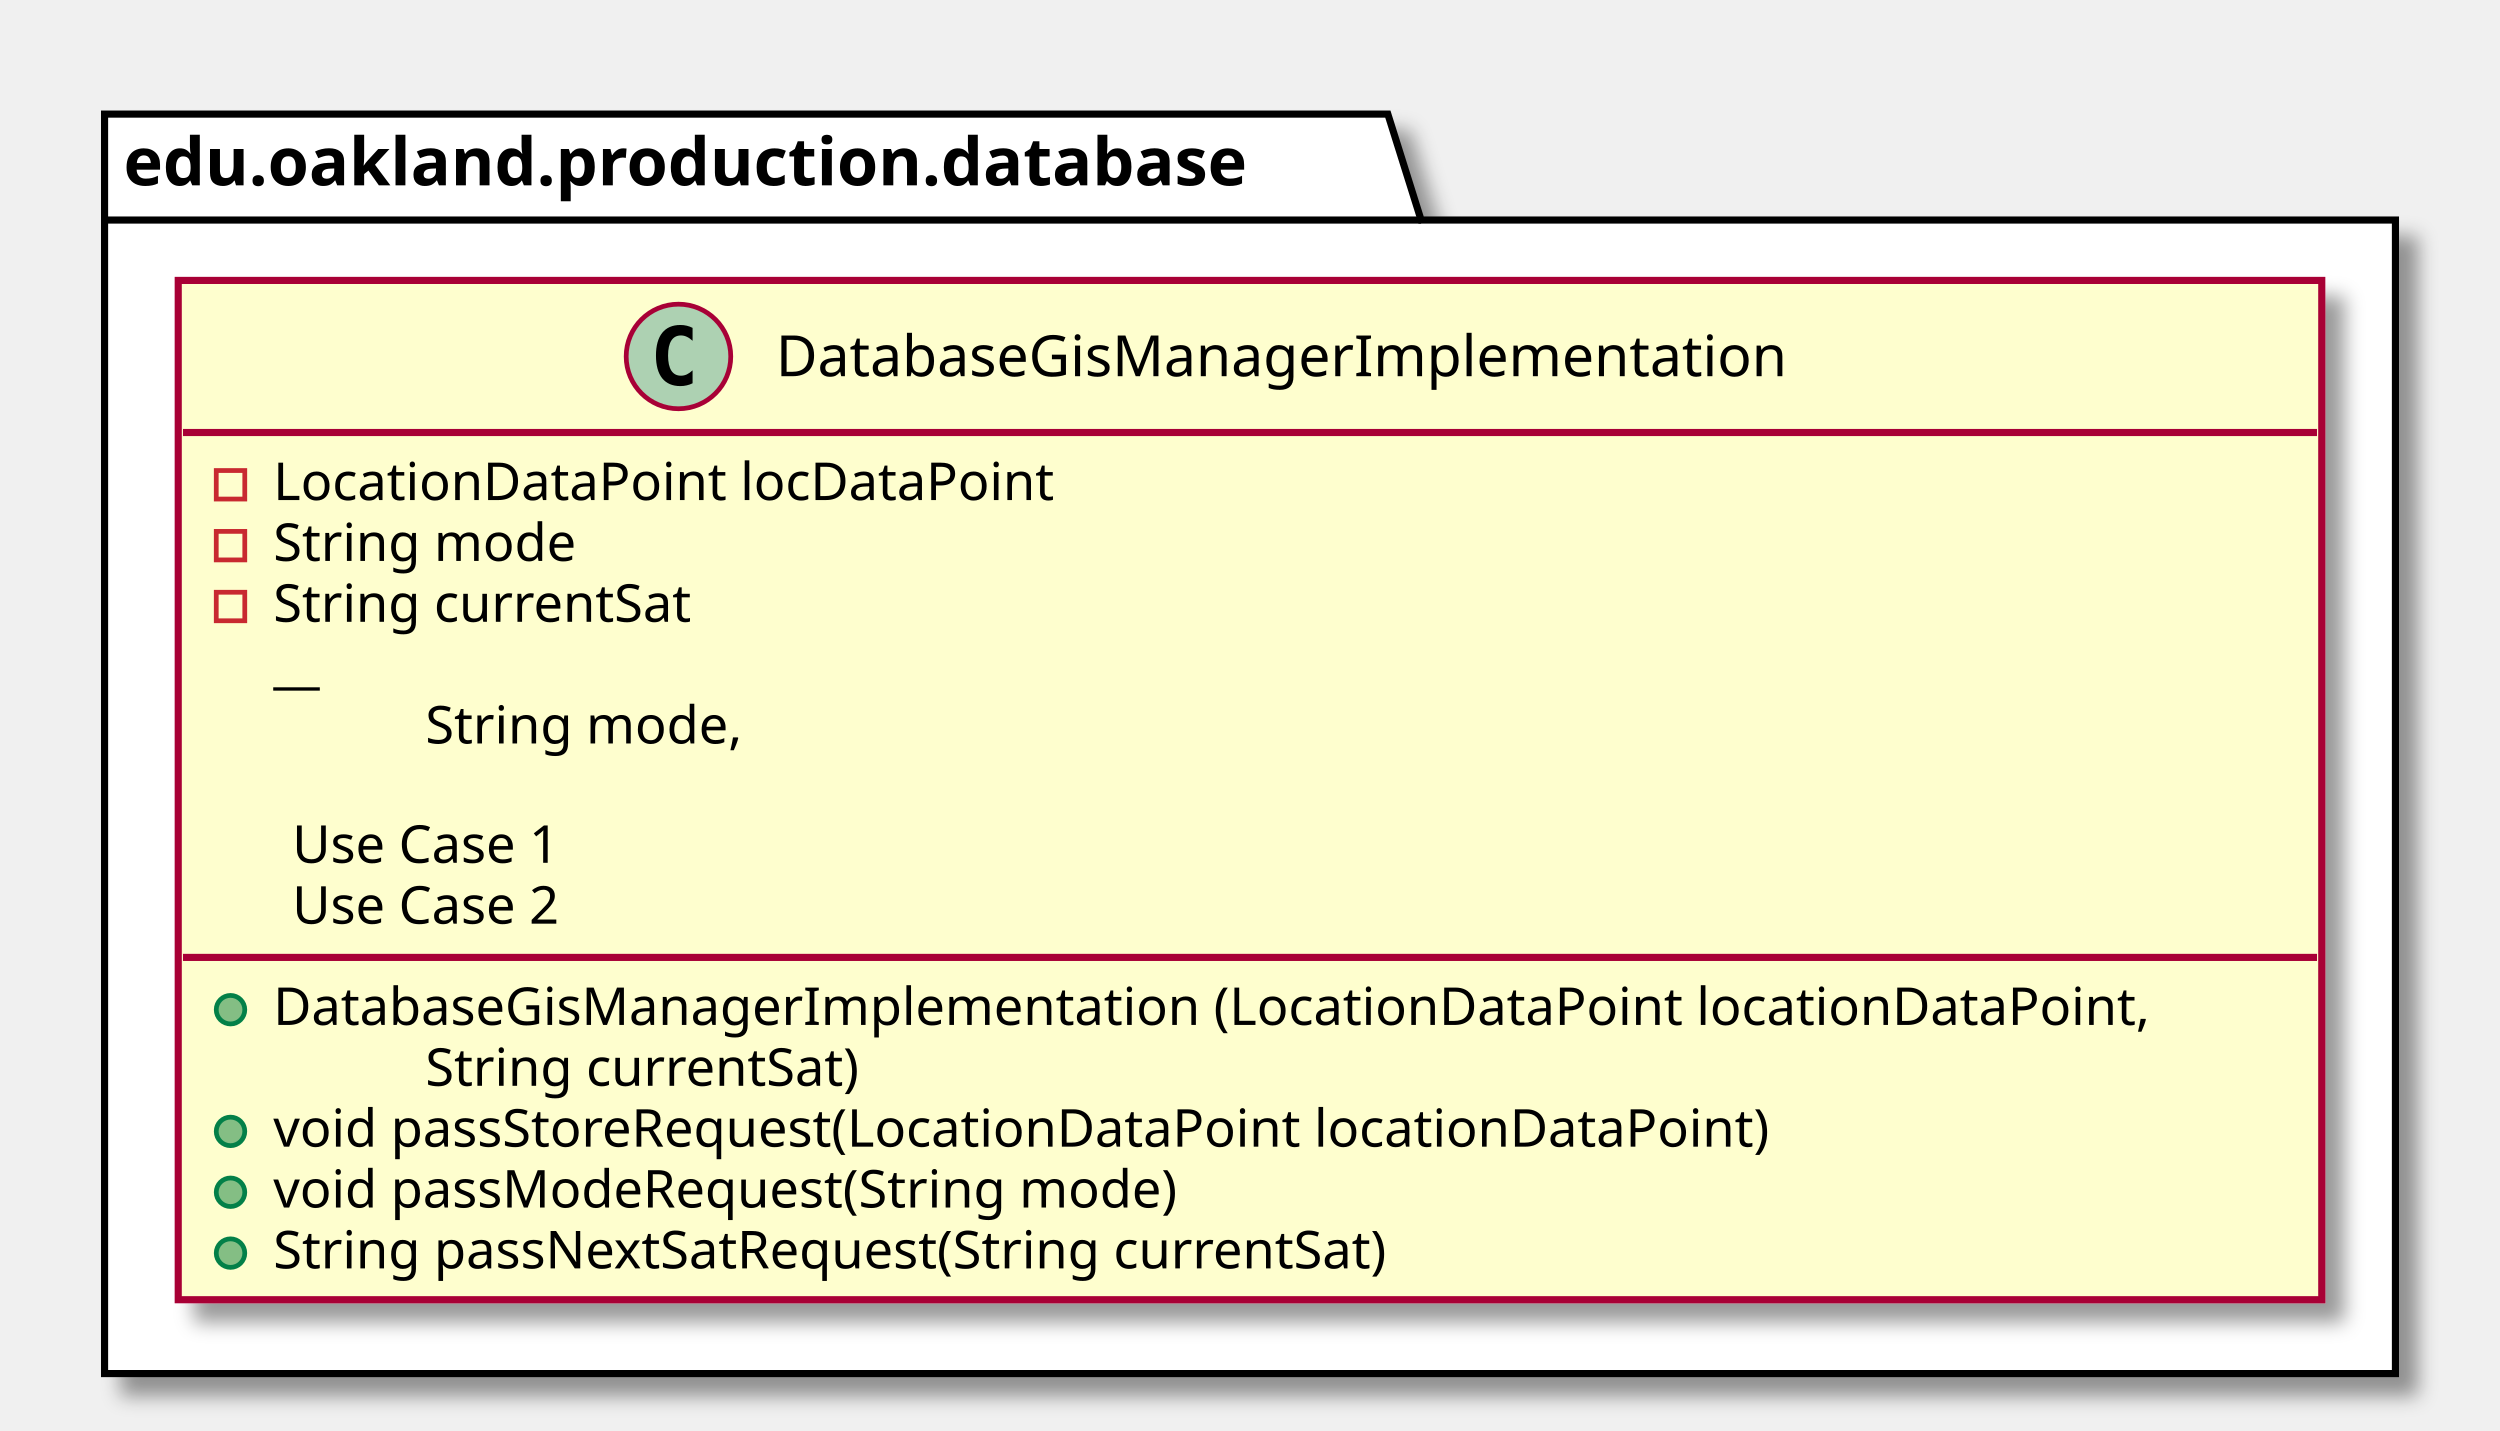
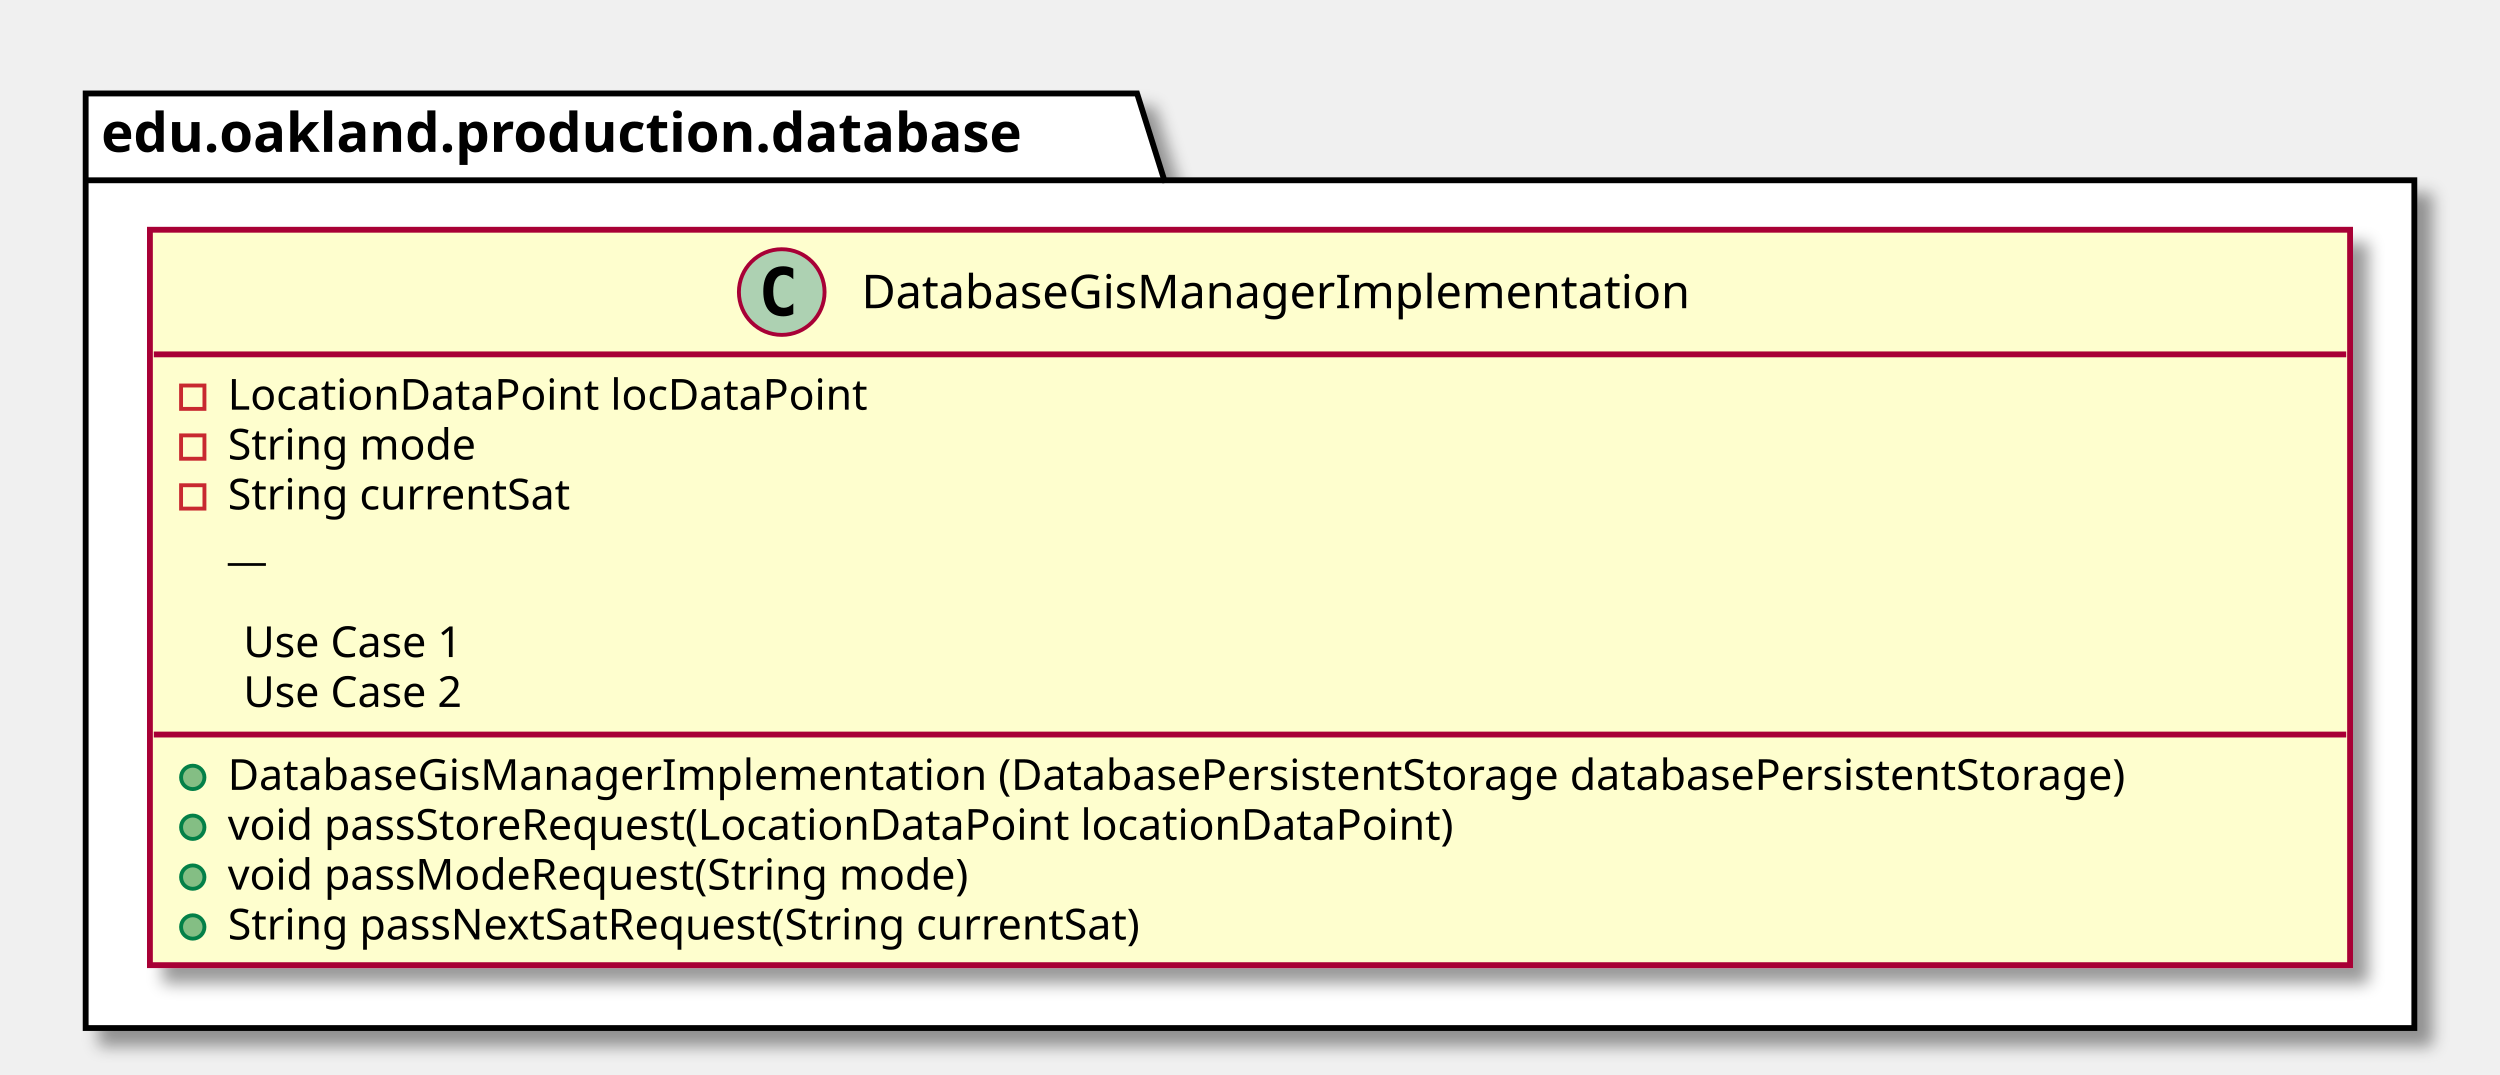
- <svg xmlns="http://www.w3.org/2000/svg" contentScriptType="application/ecmascript" contentStyleType="text/css" height="301px" preserveAspectRatio="none" style="width:526px;height:301px;" version="1.1" viewBox="0 0 526 301" width="526px" zoomAndPan="magnify">
+ <svg xmlns="http://www.w3.org/2000/svg" contentScriptType="application/ecmascript" contentStyleType="text/css" height="276px" preserveAspectRatio="none" style="width:642px;height:276px;" version="1.1" viewBox="0 0 642 276" width="642px" zoomAndPan="magnify">
  <defs>
-     <filter height="300%" id="f1vg8owj1pys6u" width="300%" x="-1" y="-1">
+     <filter height="300%" id="f1qg3xpnxd75bw" width="300%" x="-1" y="-1">
      <feGaussianBlur result="blurOut" stdDeviation="2.0" />
      <feColorMatrix in="blurOut" result="blurOut2" type="matrix" values="0 0 0 0 0 0 0 0 0 0 0 0 0 0 0 0 0 0 .4 0" />
      <feOffset dx="4.0" dy="4.0" in="blurOut2" result="blurOut3" />
      <feBlend in="SourceGraphic" in2="blurOut3" mode="normal" />
    </filter>
  </defs>
  <g>
-     <polygon fill="#FFFFFF" filter="url(#f1vg8owj1pys6u)" points="22,24,292,24,299,46.297,504,46.297,504,289,22,289,22,24" style="stroke: #000000; stroke-width: 1.5;" />
+     <polygon fill="#FFFFFF" filter="url(#f1qg3xpnxd75bw)" points="22,24,292,24,299,46.297,620,46.297,620,264,22,264,22,24" style="stroke: #000000; stroke-width: 1.5;" />
    <line style="stroke: #000000; stroke-width: 1.5;" x1="22" x2="299" y1="46.297" y2="46.297" />
    <text fill="#000000" font-family="sans-serif" font-size="14" font-weight="bold" lengthAdjust="spacingAndGlyphs" textLength="264" x="26" y="38.995">edu.oakland.production.database</text>
-     <rect fill="#FEFECE" filter="url(#f1vg8owj1pys6u)" height="214.461" id="DatabaseGisManagerImplementation" style="stroke: #A80036; stroke-width: 1.5;" width="451" x="37.5" y="59" />
-     <ellipse cx="142.75" cy="75" fill="#ADD1B2" rx="11" ry="11" style="stroke: #A80036; stroke-width: 1.0;" />
-     <path d="M145.719,80.641 Q145.141,80.938 144.5,81.078 Q143.859,81.234 143.156,81.234 Q140.656,81.234 139.328,79.594 Q138.016,77.938 138.016,74.812 Q138.016,71.688 139.328,70.031 Q140.656,68.375 143.156,68.375 Q143.859,68.375 144.5,68.531 Q145.156,68.688 145.719,68.984 L145.719,71.703 Q145.094,71.125 144.5,70.859 Q143.906,70.578 143.281,70.578 Q141.938,70.578 141.25,71.656 Q140.562,72.719 140.562,74.812 Q140.562,76.906 141.25,77.984 Q141.938,79.047 143.281,79.047 Q143.906,79.047 144.5,78.781 Q145.094,78.5 145.719,77.922 L145.719,80.641 Z " />
-     <text fill="#000000" font-family="sans-serif" font-size="12" lengthAdjust="spacingAndGlyphs" textLength="232" x="163.25" y="79.154">DatabaseGisManagerImplementation</text>
-     <line style="stroke: #A80036; stroke-width: 1.5;" x1="38.5" x2="487.5" y1="91" y2="91" />
-     <rect fill="none" height="6" style="stroke: #C82930; stroke-width: 1.0;" width="6" x="45.5" y="99" />
-     <text fill="#000000" font-family="sans-serif" font-size="11" lengthAdjust="spacingAndGlyphs" textLength="175" x="57.5" y="105.21">LocationDataPoint locDataPoint</text>
-     <rect fill="none" height="6" style="stroke: #C82930; stroke-width: 1.0;" width="6" x="45.5" y="111.805" />
-     <text fill="#000000" font-family="sans-serif" font-size="11" lengthAdjust="spacingAndGlyphs" textLength="70" x="57.5" y="118.015">String mode</text>
-     <rect fill="none" height="6" style="stroke: #C82930; stroke-width: 1.0;" width="6" x="45.5" y="124.609" />
-     <text fill="#000000" font-family="sans-serif" font-size="11" lengthAdjust="spacingAndGlyphs" textLength="98" x="57.5" y="130.82">String currentSat</text>
-     <text fill="#000000" font-family="sans-serif" font-size="11" lengthAdjust="spacingAndGlyphs" textLength="12" x="57.5" y="143.625">__</text>
-     <text fill="#000000" font-family="sans-serif" font-size="11" lengthAdjust="spacingAndGlyphs" textLength="74" x="89.5" y="156.429">String mode,</text>
-     <text fill="#000000" font-family="sans-serif" font-size="11" lengthAdjust="spacingAndGlyphs" textLength="0" x="61.5" y="169.234" />
-     <line style="stroke: #A80036; stroke-width: 1.0; stroke-dasharray: 1.0,2.0;" x1="57.5" x2="57.5" y1="178.231" y2="178.231" />
-     <text fill="#000000" font-family="sans-serif" font-size="11" lengthAdjust="spacingAndGlyphs" textLength="66" x="61.5" y="181.539">Use Case 1</text>
-     <line style="stroke: #A80036; stroke-width: 1.0; stroke-dasharray: 1.0,2.0;" x1="131.5" x2="131.5" y1="178.231" y2="178.231" />
-     <line style="stroke: #A80036; stroke-width: 1.0; stroke-dasharray: 1.0,2.0;" x1="57.5" x2="57.5" y1="191.035" y2="191.035" />
-     <text fill="#000000" font-family="sans-serif" font-size="11" lengthAdjust="spacingAndGlyphs" textLength="66" x="61.5" y="194.343">Use Case 2</text>
-     <line style="stroke: #A80036; stroke-width: 1.0; stroke-dasharray: 1.0,2.0;" x1="131.5" x2="131.5" y1="191.035" y2="191.035" />
-     <line style="stroke: #A80036; stroke-width: 1.5;" x1="38.5" x2="487.5" y1="201.438" y2="201.438" />
-     <ellipse cx="48.5" cy="212.438" fill="#84BE84" rx="3" ry="3" style="stroke: #038048; stroke-width: 1.0;" />
-     <text fill="#000000" font-family="sans-serif" font-size="11" lengthAdjust="spacingAndGlyphs" textLength="425" x="57.5" y="215.648">DatabaseGisManagerImplementation (LocationDataPoint locationDataPoint,</text>
-     <text fill="#000000" font-family="sans-serif" font-size="11" lengthAdjust="spacingAndGlyphs" textLength="102" x="89.5" y="228.453">String currentSat)</text>
-     <ellipse cx="48.5" cy="238.047" fill="#84BE84" rx="3" ry="3" style="stroke: #038048; stroke-width: 1.0;" />
-     <text fill="#000000" font-family="sans-serif" font-size="11" lengthAdjust="spacingAndGlyphs" textLength="343" x="57.5" y="241.257">void passStoreRequest(LocationDataPoint locationDataPoint)</text>
-     <ellipse cx="48.5" cy="250.852" fill="#84BE84" rx="3" ry="3" style="stroke: #038048; stroke-width: 1.0;" />
-     <text fill="#000000" font-family="sans-serif" font-size="11" lengthAdjust="spacingAndGlyphs" textLength="209" x="57.5" y="254.062">void passModeRequest(String mode)</text>
-     <ellipse cx="48.5" cy="263.656" fill="#84BE84" rx="3" ry="3" style="stroke: #038048; stroke-width: 1.0;" />
-     <text fill="#000000" font-family="sans-serif" font-size="11" lengthAdjust="spacingAndGlyphs" textLength="262" x="57.5" y="266.867">String passNextSatRequest(String currentSat)</text>
+     <rect fill="#FEFECE" filter="url(#f1qg3xpnxd75bw)" height="188.852" id="DatabaseGisManagerImplementation" style="stroke: #A80036; stroke-width: 1.5;" width="565" x="38.5" y="59" />
+     <ellipse cx="200.75" cy="75" fill="#ADD1B2" rx="11" ry="11" style="stroke: #A80036; stroke-width: 1.0;" />
+     <path d="M203.719,80.641 Q203.141,80.938 202.5,81.078 Q201.859,81.234 201.156,81.234 Q198.656,81.234 197.328,79.594 Q196.016,77.938 196.016,74.812 Q196.016,71.688 197.328,70.031 Q198.656,68.375 201.156,68.375 Q201.859,68.375 202.5,68.531 Q203.156,68.688 203.719,68.984 L203.719,71.703 Q203.094,71.125 202.5,70.859 Q201.906,70.578 201.281,70.578 Q199.938,70.578 199.25,71.656 Q198.562,72.719 198.562,74.812 Q198.562,76.906 199.25,77.984 Q199.938,79.047 201.281,79.047 Q201.906,79.047 202.5,78.781 Q203.094,78.5 203.719,77.922 L203.719,80.641 Z " />
+     <text fill="#000000" font-family="sans-serif" font-size="12" lengthAdjust="spacingAndGlyphs" textLength="232" x="221.25" y="79.154">DatabaseGisManagerImplementation</text>
+     <line style="stroke: #A80036; stroke-width: 1.5;" x1="39.5" x2="602.5" y1="91" y2="91" />
+     <rect fill="none" height="6" style="stroke: #C82930; stroke-width: 1.0;" width="6" x="46.5" y="99" />
+     <text fill="#000000" font-family="sans-serif" font-size="11" lengthAdjust="spacingAndGlyphs" textLength="175" x="58.5" y="105.21">LocationDataPoint locDataPoint</text>
+     <rect fill="none" height="6" style="stroke: #C82930; stroke-width: 1.0;" width="6" x="46.5" y="111.805" />
+     <text fill="#000000" font-family="sans-serif" font-size="11" lengthAdjust="spacingAndGlyphs" textLength="70" x="58.5" y="118.015">String mode</text>
+     <rect fill="none" height="6" style="stroke: #C82930; stroke-width: 1.0;" width="6" x="46.5" y="124.609" />
+     <text fill="#000000" font-family="sans-serif" font-size="11" lengthAdjust="spacingAndGlyphs" textLength="98" x="58.5" y="130.82">String currentSat</text>
+     <text fill="#000000" font-family="sans-serif" font-size="11" lengthAdjust="spacingAndGlyphs" textLength="12" x="58.5" y="143.625">__</text>
+     <text fill="#000000" font-family="sans-serif" font-size="11" lengthAdjust="spacingAndGlyphs" textLength="0" x="62.5" y="156.429" />
+     <line style="stroke: #A80036; stroke-width: 1.0; stroke-dasharray: 1.0,2.0;" x1="58.5" x2="58.5" y1="165.426" y2="165.426" />
+     <text fill="#000000" font-family="sans-serif" font-size="11" lengthAdjust="spacingAndGlyphs" textLength="66" x="62.5" y="168.734">Use Case 1</text>
+     <line style="stroke: #A80036; stroke-width: 1.0; stroke-dasharray: 1.0,2.0;" x1="132.5" x2="132.5" y1="165.426" y2="165.426" />
+     <line style="stroke: #A80036; stroke-width: 1.0; stroke-dasharray: 1.0,2.0;" x1="58.5" x2="58.5" y1="178.231" y2="178.231" />
+     <text fill="#000000" font-family="sans-serif" font-size="11" lengthAdjust="spacingAndGlyphs" textLength="66" x="62.5" y="181.539">Use Case 2</text>
+     <line style="stroke: #A80036; stroke-width: 1.0; stroke-dasharray: 1.0,2.0;" x1="132.5" x2="132.5" y1="178.231" y2="178.231" />
+     <line style="stroke: #A80036; stroke-width: 1.5;" x1="39.5" x2="602.5" y1="188.633" y2="188.633" />
+     <ellipse cx="49.5" cy="199.633" fill="#84BE84" rx="3" ry="3" style="stroke: #038048; stroke-width: 1.0;" />
+     <text fill="#000000" font-family="sans-serif" font-size="11" lengthAdjust="spacingAndGlyphs" textLength="539" x="58.5" y="202.843">DatabaseGisManagerImplementation (DatabasePersistentStorage databasePersistentStorage)</text>
+     <ellipse cx="49.5" cy="212.438" fill="#84BE84" rx="3" ry="3" style="stroke: #038048; stroke-width: 1.0;" />
+     <text fill="#000000" font-family="sans-serif" font-size="11" lengthAdjust="spacingAndGlyphs" textLength="343" x="58.5" y="215.648">void passStoreRequest(LocationDataPoint locationDataPoint)</text>
+     <ellipse cx="49.5" cy="225.242" fill="#84BE84" rx="3" ry="3" style="stroke: #038048; stroke-width: 1.0;" />
+     <text fill="#000000" font-family="sans-serif" font-size="11" lengthAdjust="spacingAndGlyphs" textLength="209" x="58.5" y="228.453">void passModeRequest(String mode)</text>
+     <ellipse cx="49.5" cy="238.047" fill="#84BE84" rx="3" ry="3" style="stroke: #038048; stroke-width: 1.0;" />
+     <text fill="#000000" font-family="sans-serif" font-size="11" lengthAdjust="spacingAndGlyphs" textLength="262" x="58.5" y="241.257">String passNextSatRequest(String currentSat)</text>
  </g>
</svg>
